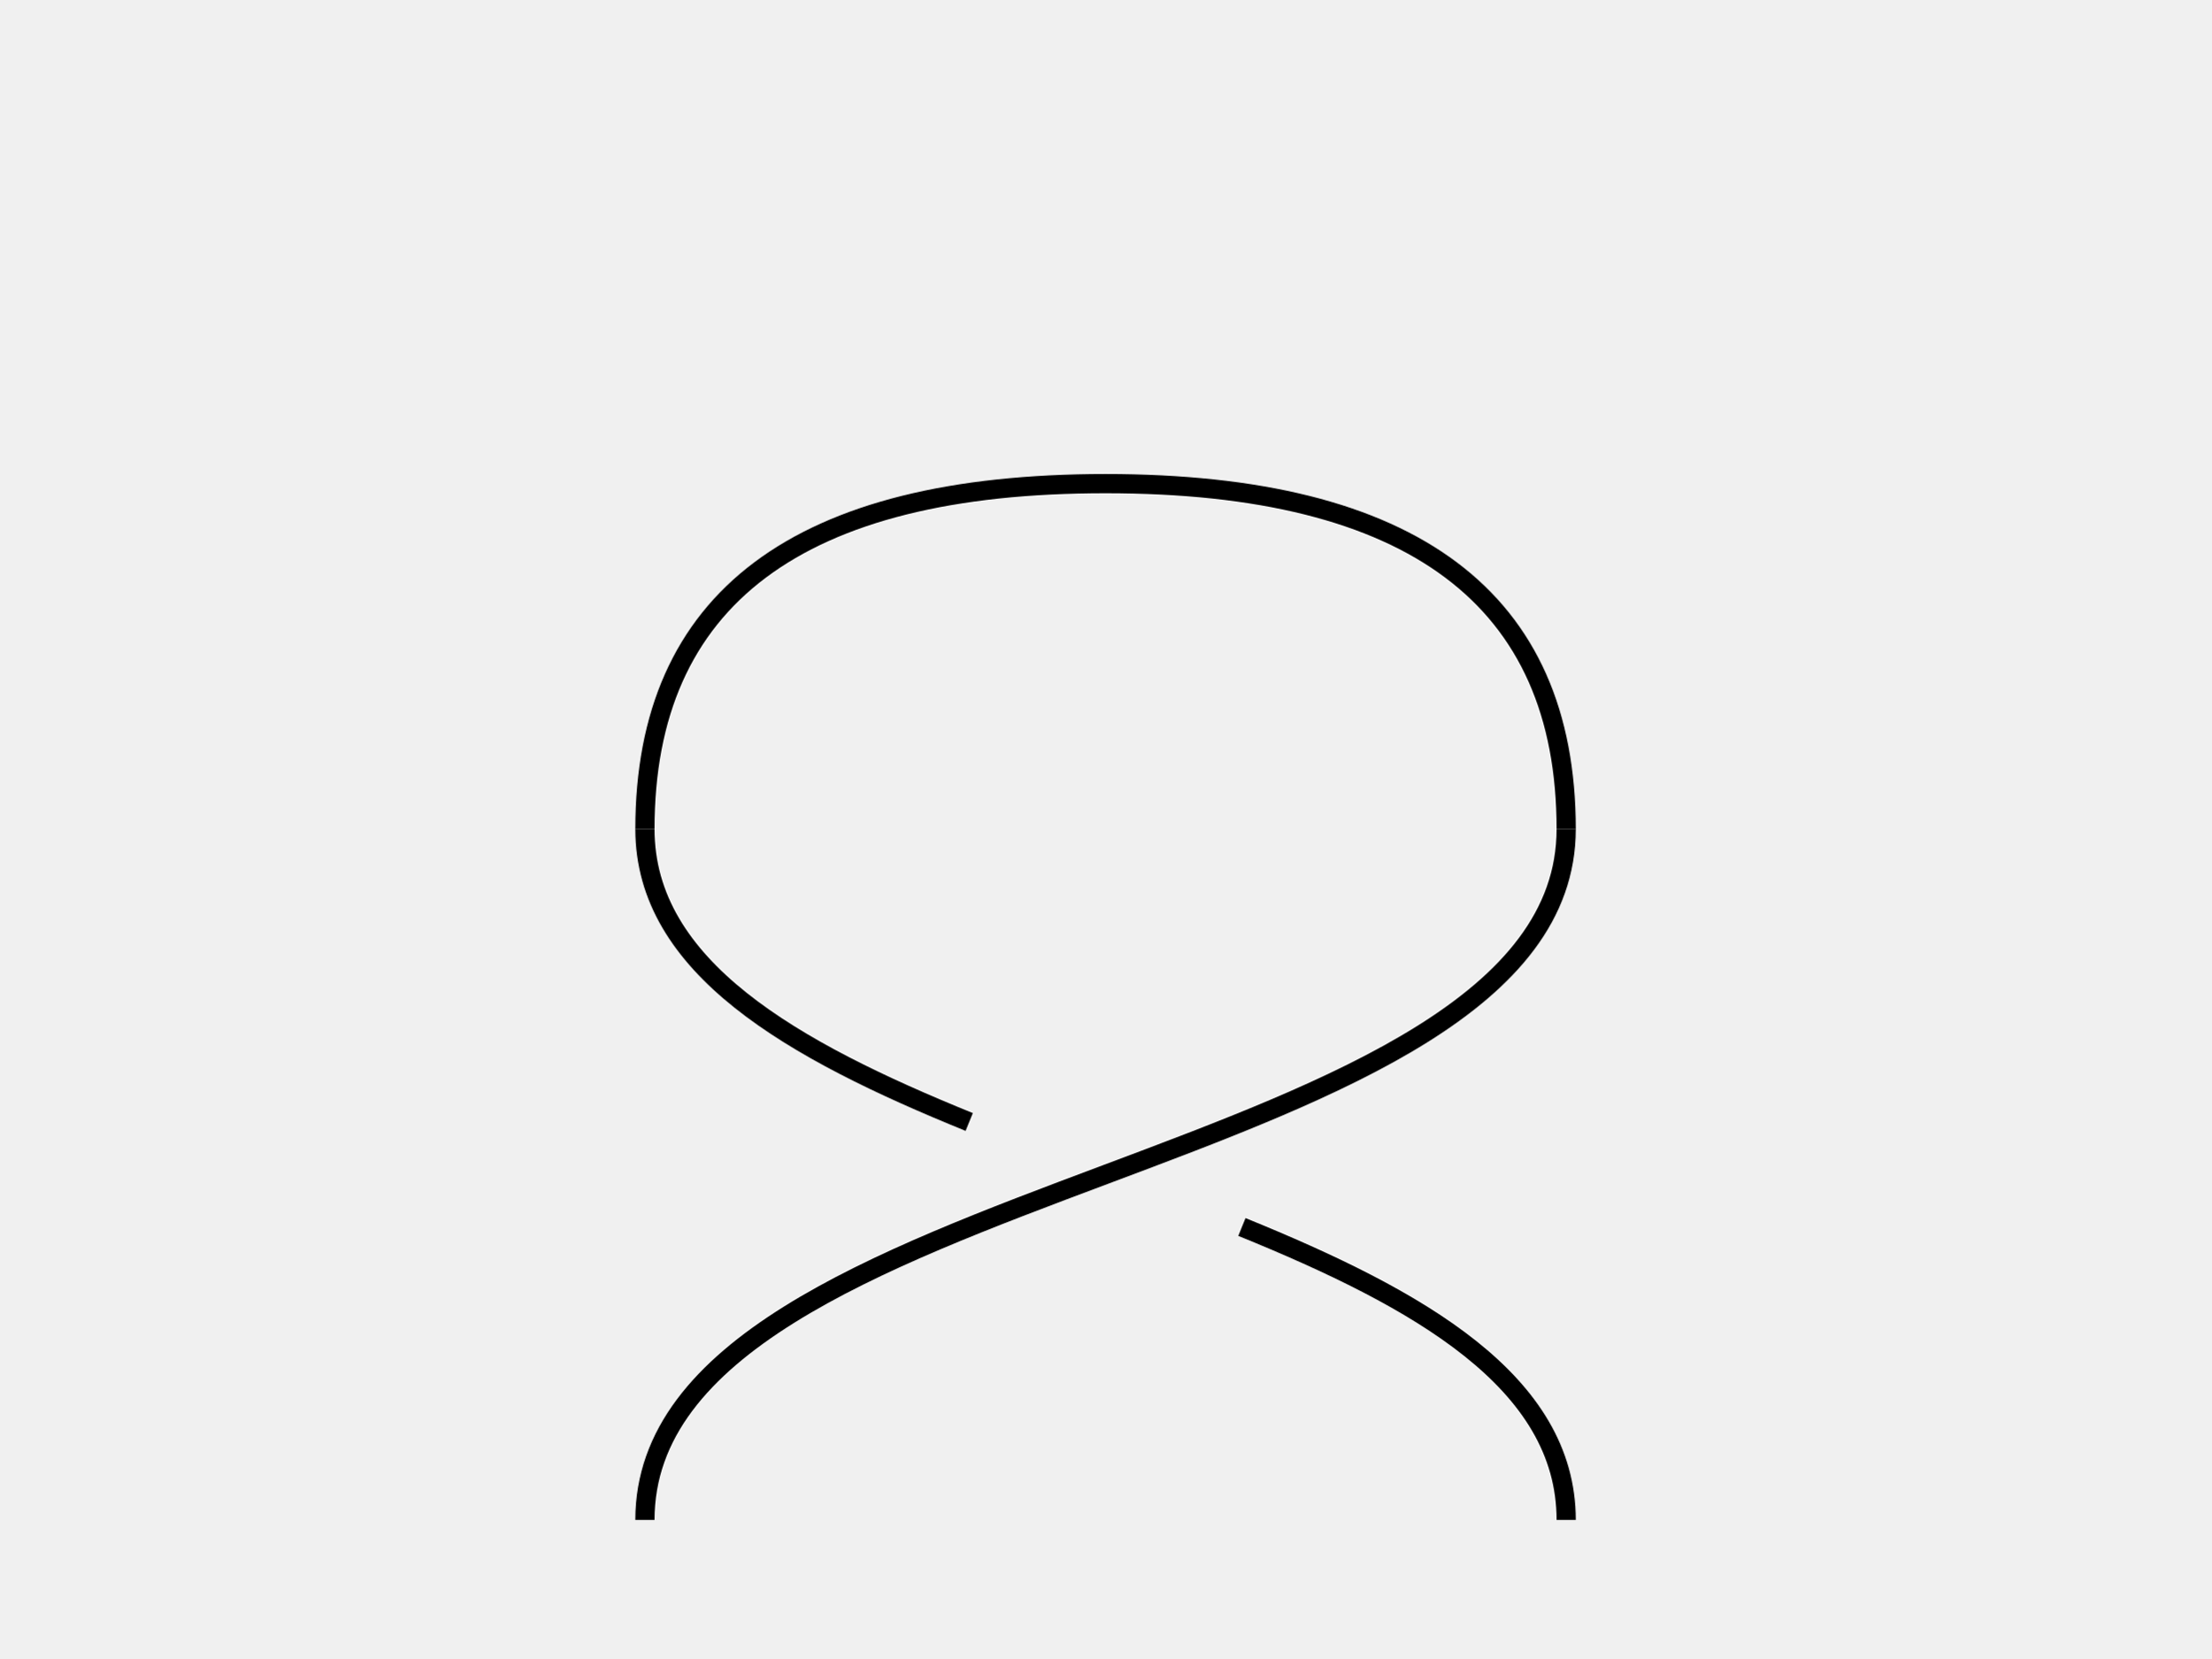
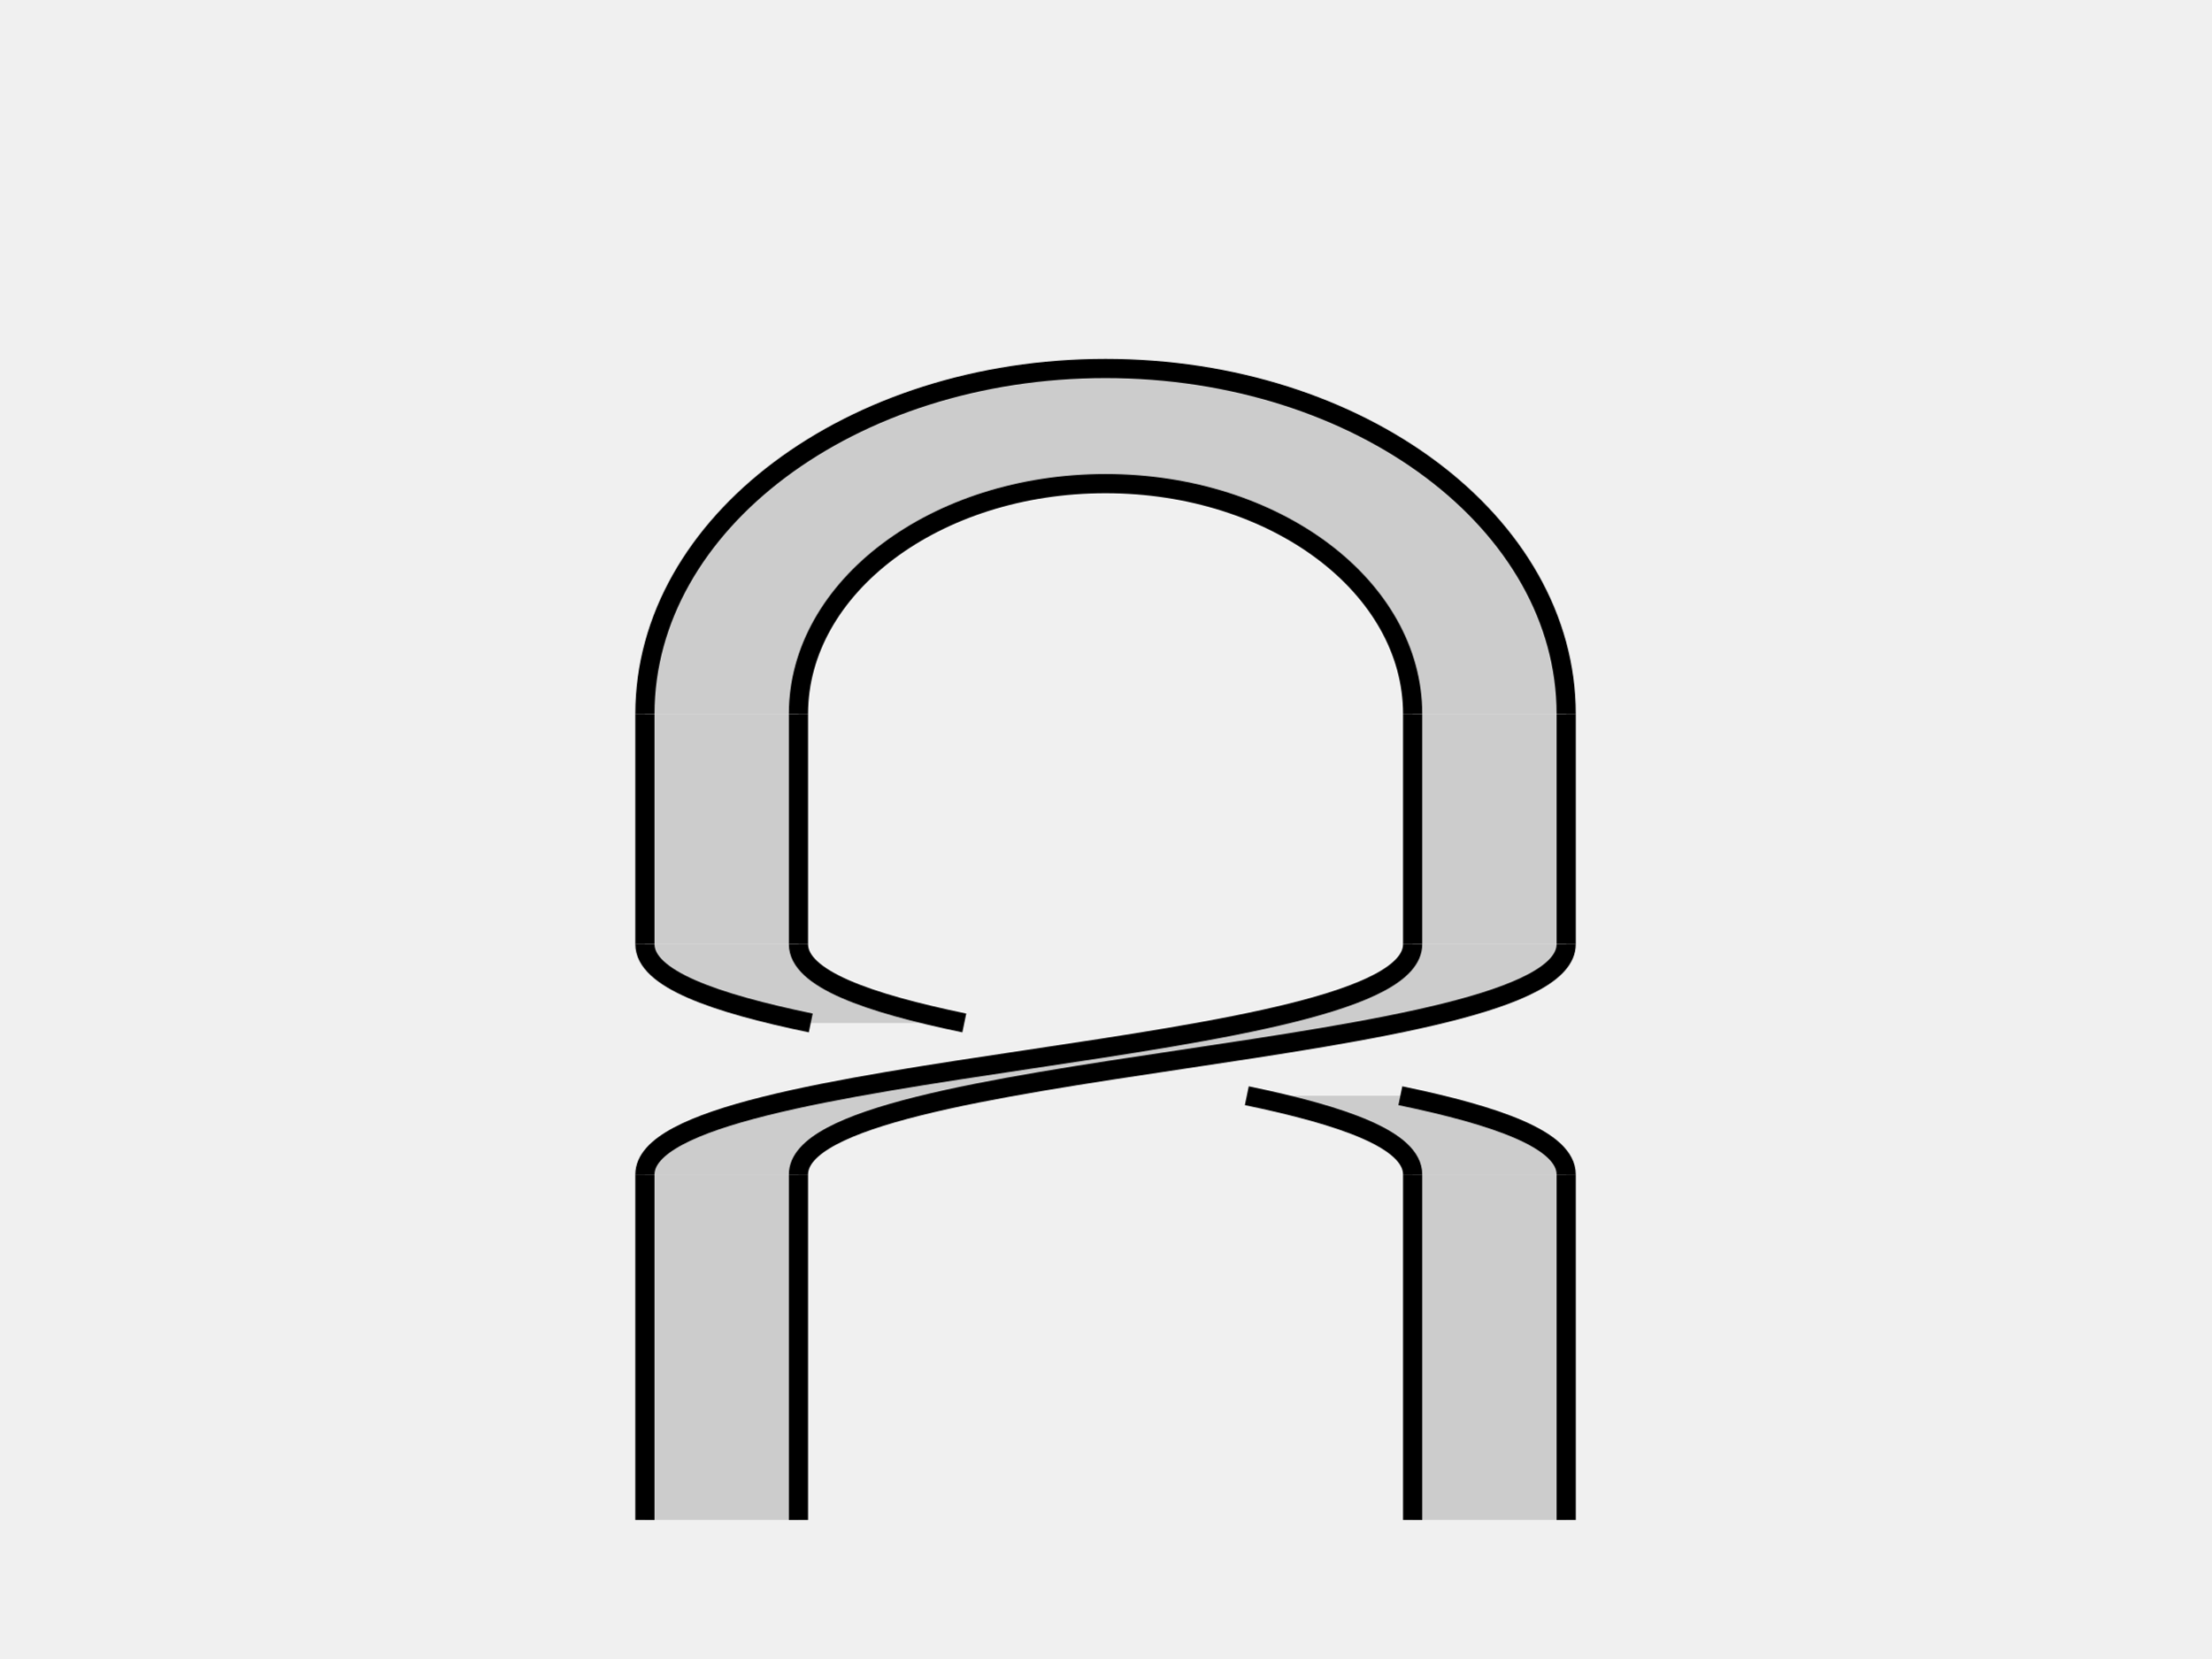
<svg xmlns="http://www.w3.org/2000/svg" width="115.2pt" height="86.4pt" viewBox="0 0 115.2 86.4" version="1.1">
  <style type="text/css">@media (prefers-color-scheme: dark) {[id^="dark-stroke"] path { stroke: #ffffff !important; } [id^="dark-fill"] g, [id^="dark-fill"] use { fill: #ffffff !important; stroke: #ffffff !important; }}</style>
  <defs>
    <style type="text/css">*{stroke-linejoin: round; stroke-linecap: butt}</style>
  </defs>
  <g id="figure_1">
    <g id="patch_1">
      <path d="M 0 86.4  L 115.2 86.4  L 115.2 0  L 0 0  L 0 86.4  z " style="fill: none" />
    </g>
    <g id="axes_1">
      <g id="patch_2">
        <path d="M 9.6 79.2  L 105.6 79.2  L 105.6 7.2  L 9.6 7.2  L 9.6 79.2  z " clip-path="url(#p0c606a4dba)" style="fill: none" />
      </g>
-       <g id="dark-stroke-1">
-         <path d="M 33.6 43.2  C 33.6 50.4 41.28 54.72 50.496 58.464  " clip-path="url(#p0c606a4dba)" style="fill: none; stroke: #000000; stroke-linejoin: miter" />
+       <g id="patch_3">
+         <path d="M 33.6 61.2  Q 33.6 79.2 33.6 79.2  L 41.6 79.2  Q 41.6 79.2 41.6 61.2  z " clip-path="url(#p0c606a4dba)" style="fill: #cccccc" />
      </g>
-       <g id="dark-stroke-2">
-         <path d="M 64.704 63.936  C 73.92 67.68 81.6 72 81.6 79.2  " clip-path="url(#p0c606a4dba)" style="fill: none; stroke: #000000; stroke-linejoin: miter" />
+       <g id="patch_4">
+         <path d="M 73.6 61.2  Q 73.6 79.2 73.6 79.2  L 81.6 79.2  Q 81.6 79.2 81.6 61.2  z " clip-path="url(#p0c606a4dba)" style="fill: #cccccc" />
      </g>
-       <g id="dark-stroke-3">
-         <path d="M 81.6 43.2  C 81.6 61.2 33.6 61.2 33.6 79.2  " clip-path="url(#p0c606a4dba)" style="fill: none; stroke: #000000; stroke-linejoin: miter" />
+       <g id="patch_5">
+         <path d="M 33.6 37.2  Q 33.6 49.2 33.6 49.2  L 41.6 49.2  Q 41.6 49.2 41.6 37.2  z " clip-path="url(#p0c606a4dba)" style="fill: #cccccc" />
      </g>
-       <g id="dark-stroke-4">
-         <path d="M 57.6 25.2  Q 33.6 25.2 33.6 43.2  " clip-path="url(#p0c606a4dba)" style="fill: none; stroke: #000000; stroke-linejoin: miter" />
+       <g id="patch_6">
+         <path d="M 73.6 37.2  Q 73.6 49.2 73.6 49.2  L 81.6 49.2  Q 81.6 49.2 81.6 37.2  z " clip-path="url(#p0c606a4dba)" style="fill: #cccccc" />
      </g>
-       <g id="dark-stroke-5">
-         <path d="M 57.6 25.2  Q 81.6 25.2 81.6 43.2  " clip-path="url(#p0c606a4dba)" style="fill: none; stroke: #000000; stroke-linejoin: miter" />
+       <g id="patch_7">
+         <path d="M 33.6 37.2  Q 33.6 49.2 33.6 49.2  " clip-path="url(#p0c606a4dba)" style="fill: none; stroke: #000000; stroke-linejoin: miter" />
+       </g>
+       <g id="patch_8">
+         <path d="M 41.6 37.2  Q 41.6 49.2 41.6 49.2  " clip-path="url(#p0c606a4dba)" style="fill: none; stroke: #000000; stroke-linejoin: miter" />
+       </g>
+       <g id="patch_9">
+         <path d="M 73.6 37.2  Q 73.6 49.2 73.6 49.2  " clip-path="url(#p0c606a4dba)" style="fill: none; stroke: #000000; stroke-linejoin: miter" />
+       </g>
+       <g id="patch_10">
+         <path d="M 81.6 37.2  Q 81.6 49.2 81.6 49.2  " clip-path="url(#p0c606a4dba)" style="fill: none; stroke: #000000; stroke-linejoin: miter" />
+       </g>
+       <g id="patch_11">
+         <path d="M 33.6 61.2  Q 33.6 79.2 33.6 79.2  " clip-path="url(#p0c606a4dba)" style="fill: none; stroke: #000000; stroke-linejoin: miter" />
+       </g>
+       <g id="patch_12">
+         <path d="M 41.6 61.2  Q 41.6 79.2 41.6 79.2  " clip-path="url(#p0c606a4dba)" style="fill: none; stroke: #000000; stroke-linejoin: miter" />
+       </g>
+       <g id="patch_13">
+         <path d="M 73.6 61.2  Q 73.6 79.2 73.6 79.2  " clip-path="url(#p0c606a4dba)" style="fill: none; stroke: #000000; stroke-linejoin: miter" />
+       </g>
+       <g id="patch_14">
+         <path d="M 81.6 61.2  Q 81.6 79.2 81.6 79.2  " clip-path="url(#p0c606a4dba)" style="fill: none; stroke: #000000; stroke-linejoin: miter" />
+       </g>
+       <g id="patch_15">
+         <path d="M 33.6 37.2  C 33.6 27.259 44.345 19.2 57.6 19.2  C 70.855 19.2 81.6 27.259 81.6 37.2  L 73.6 37.2  C 73.6 30.573 66.437 25.2 57.6 25.2  C 48.763 25.2 41.6 30.573 41.6 37.2  z " clip-path="url(#p0c606a4dba)" style="fill: #cccccc" />
+       </g>
+       <g id="patch_16">
+         <path d="M 33.6 37.2  C 33.6 27.259 44.345 19.2 57.6 19.2  " clip-path="url(#p0c606a4dba)" style="fill: none; stroke: #000000; stroke-linejoin: miter" />
+       </g>
+       <g id="patch_17">
+         <path d="M 57.6 19.2  C 70.855 19.2 81.6 27.259 81.6 37.2  " clip-path="url(#p0c606a4dba)" style="fill: none; stroke: #000000; stroke-linejoin: miter" />
+       </g>
+       <g id="patch_18">
+         <path d="M 41.6 37.2  C 41.6 30.573 48.763 25.2 57.6 25.2  " clip-path="url(#p0c606a4dba)" style="fill: none; stroke: #000000; stroke-linejoin: miter" />
+       </g>
+       <g id="patch_19">
+         <path d="M 57.6 25.2  C 66.437 25.2 73.6 30.573 73.6 37.2  " clip-path="url(#p0c606a4dba)" style="fill: none; stroke: #000000; stroke-linejoin: miter" />
+       </g>
+       <g id="patch_20">
+         <path d="M 33.6 49.2  C 33.6 51 37.2 52.26 42.24 53.304  L 50.24 53.304  C 45.2 52.26 41.6 51 41.6 49.2  z " clip-path="url(#p0c606a4dba)" style="fill: #cccccc" />
+       </g>
+       <g id="patch_21">
+         <path d="M 64.96 57.096  C 70 58.14 73.6 59.4 73.6 61.2  L 81.6 61.2  C 81.6 59.4 78 58.14 72.96 57.096  z " clip-path="url(#p0c606a4dba)" style="fill: #cccccc" />
+       </g>
+       <g id="patch_22">
+         <path d="M 73.6 49.2  C 73.6 55.2 33.6 55.2 33.6 61.2  L 41.6 61.2  C 41.6 55.2 81.6 55.2 81.6 49.2  z " clip-path="url(#p0c606a4dba)" style="fill: #cccccc" />
+       </g>
+       <g id="patch_23">
+         <path d="M 33.6 49.2  C 33.6 51 37.2 52.26 42.24 53.304  " clip-path="url(#p0c606a4dba)" style="fill: none; stroke: #000000; stroke-linejoin: miter" />
+       </g>
+       <g id="patch_24">
+         <path d="M 64.96 57.096  C 70 58.14 73.6 59.4 73.6 61.2  " clip-path="url(#p0c606a4dba)" style="fill: none; stroke: #000000; stroke-linejoin: miter" />
+       </g>
+       <g id="patch_25">
+         <path d="M 41.6 49.2  C 41.6 51 45.2 52.26 50.24 53.304  " clip-path="url(#p0c606a4dba)" style="fill: none; stroke: #000000; stroke-linejoin: miter" />
+       </g>
+       <g id="patch_26">
+         <path d="M 72.96 57.096  C 78 58.14 81.6 59.4 81.6 61.2  " clip-path="url(#p0c606a4dba)" style="fill: none; stroke: #000000; stroke-linejoin: miter" />
+       </g>
+       <g id="patch_27">
+         <path d="M 73.6 49.2  C 73.6 55.2 33.6 55.2 33.6 61.2  " clip-path="url(#p0c606a4dba)" style="fill: none; stroke: #000000; stroke-linejoin: miter" />
+       </g>
+       <g id="patch_28">
+         <path d="M 81.6 49.2  C 81.6 55.2 41.6 55.2 41.6 61.2  " clip-path="url(#p0c606a4dba)" style="fill: none; stroke: #000000; stroke-linejoin: miter" />
      </g>
    </g>
  </g>
  <defs>
    <clipPath id="p0c606a4dba">
      <rect x="0" y="0" width="115.2" height="86.4" />
    </clipPath>
  </defs>
</svg>
